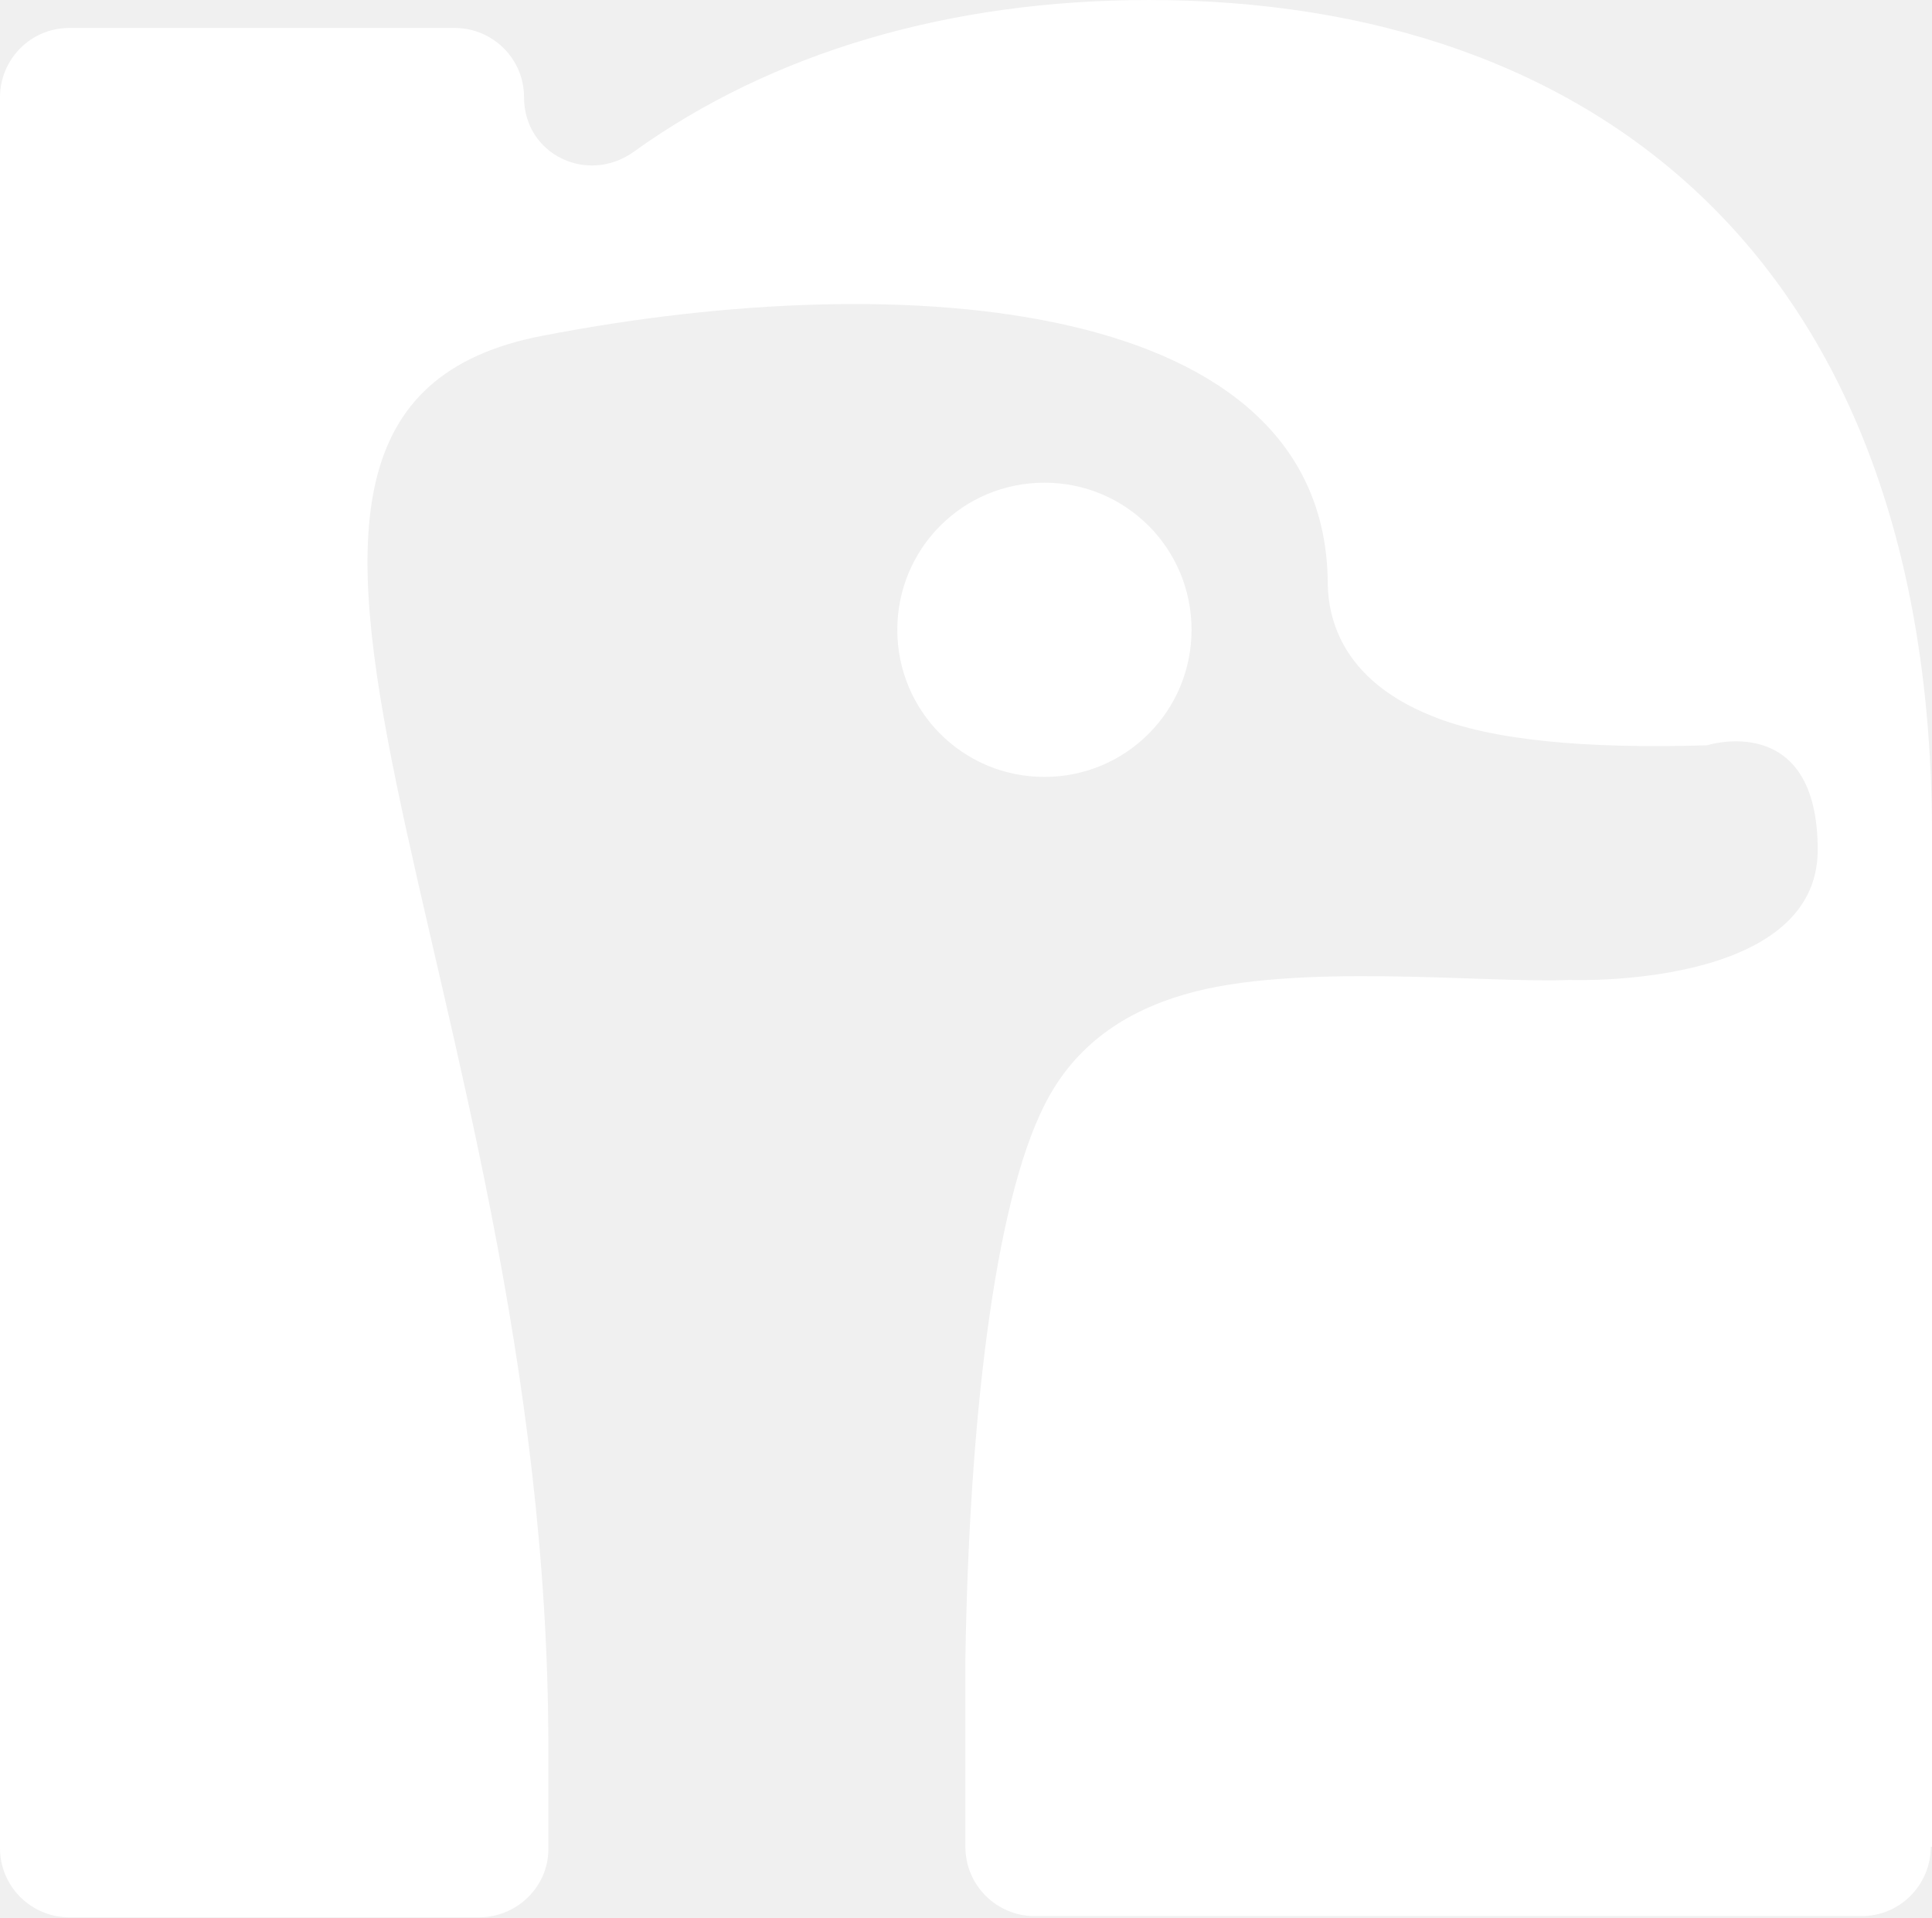
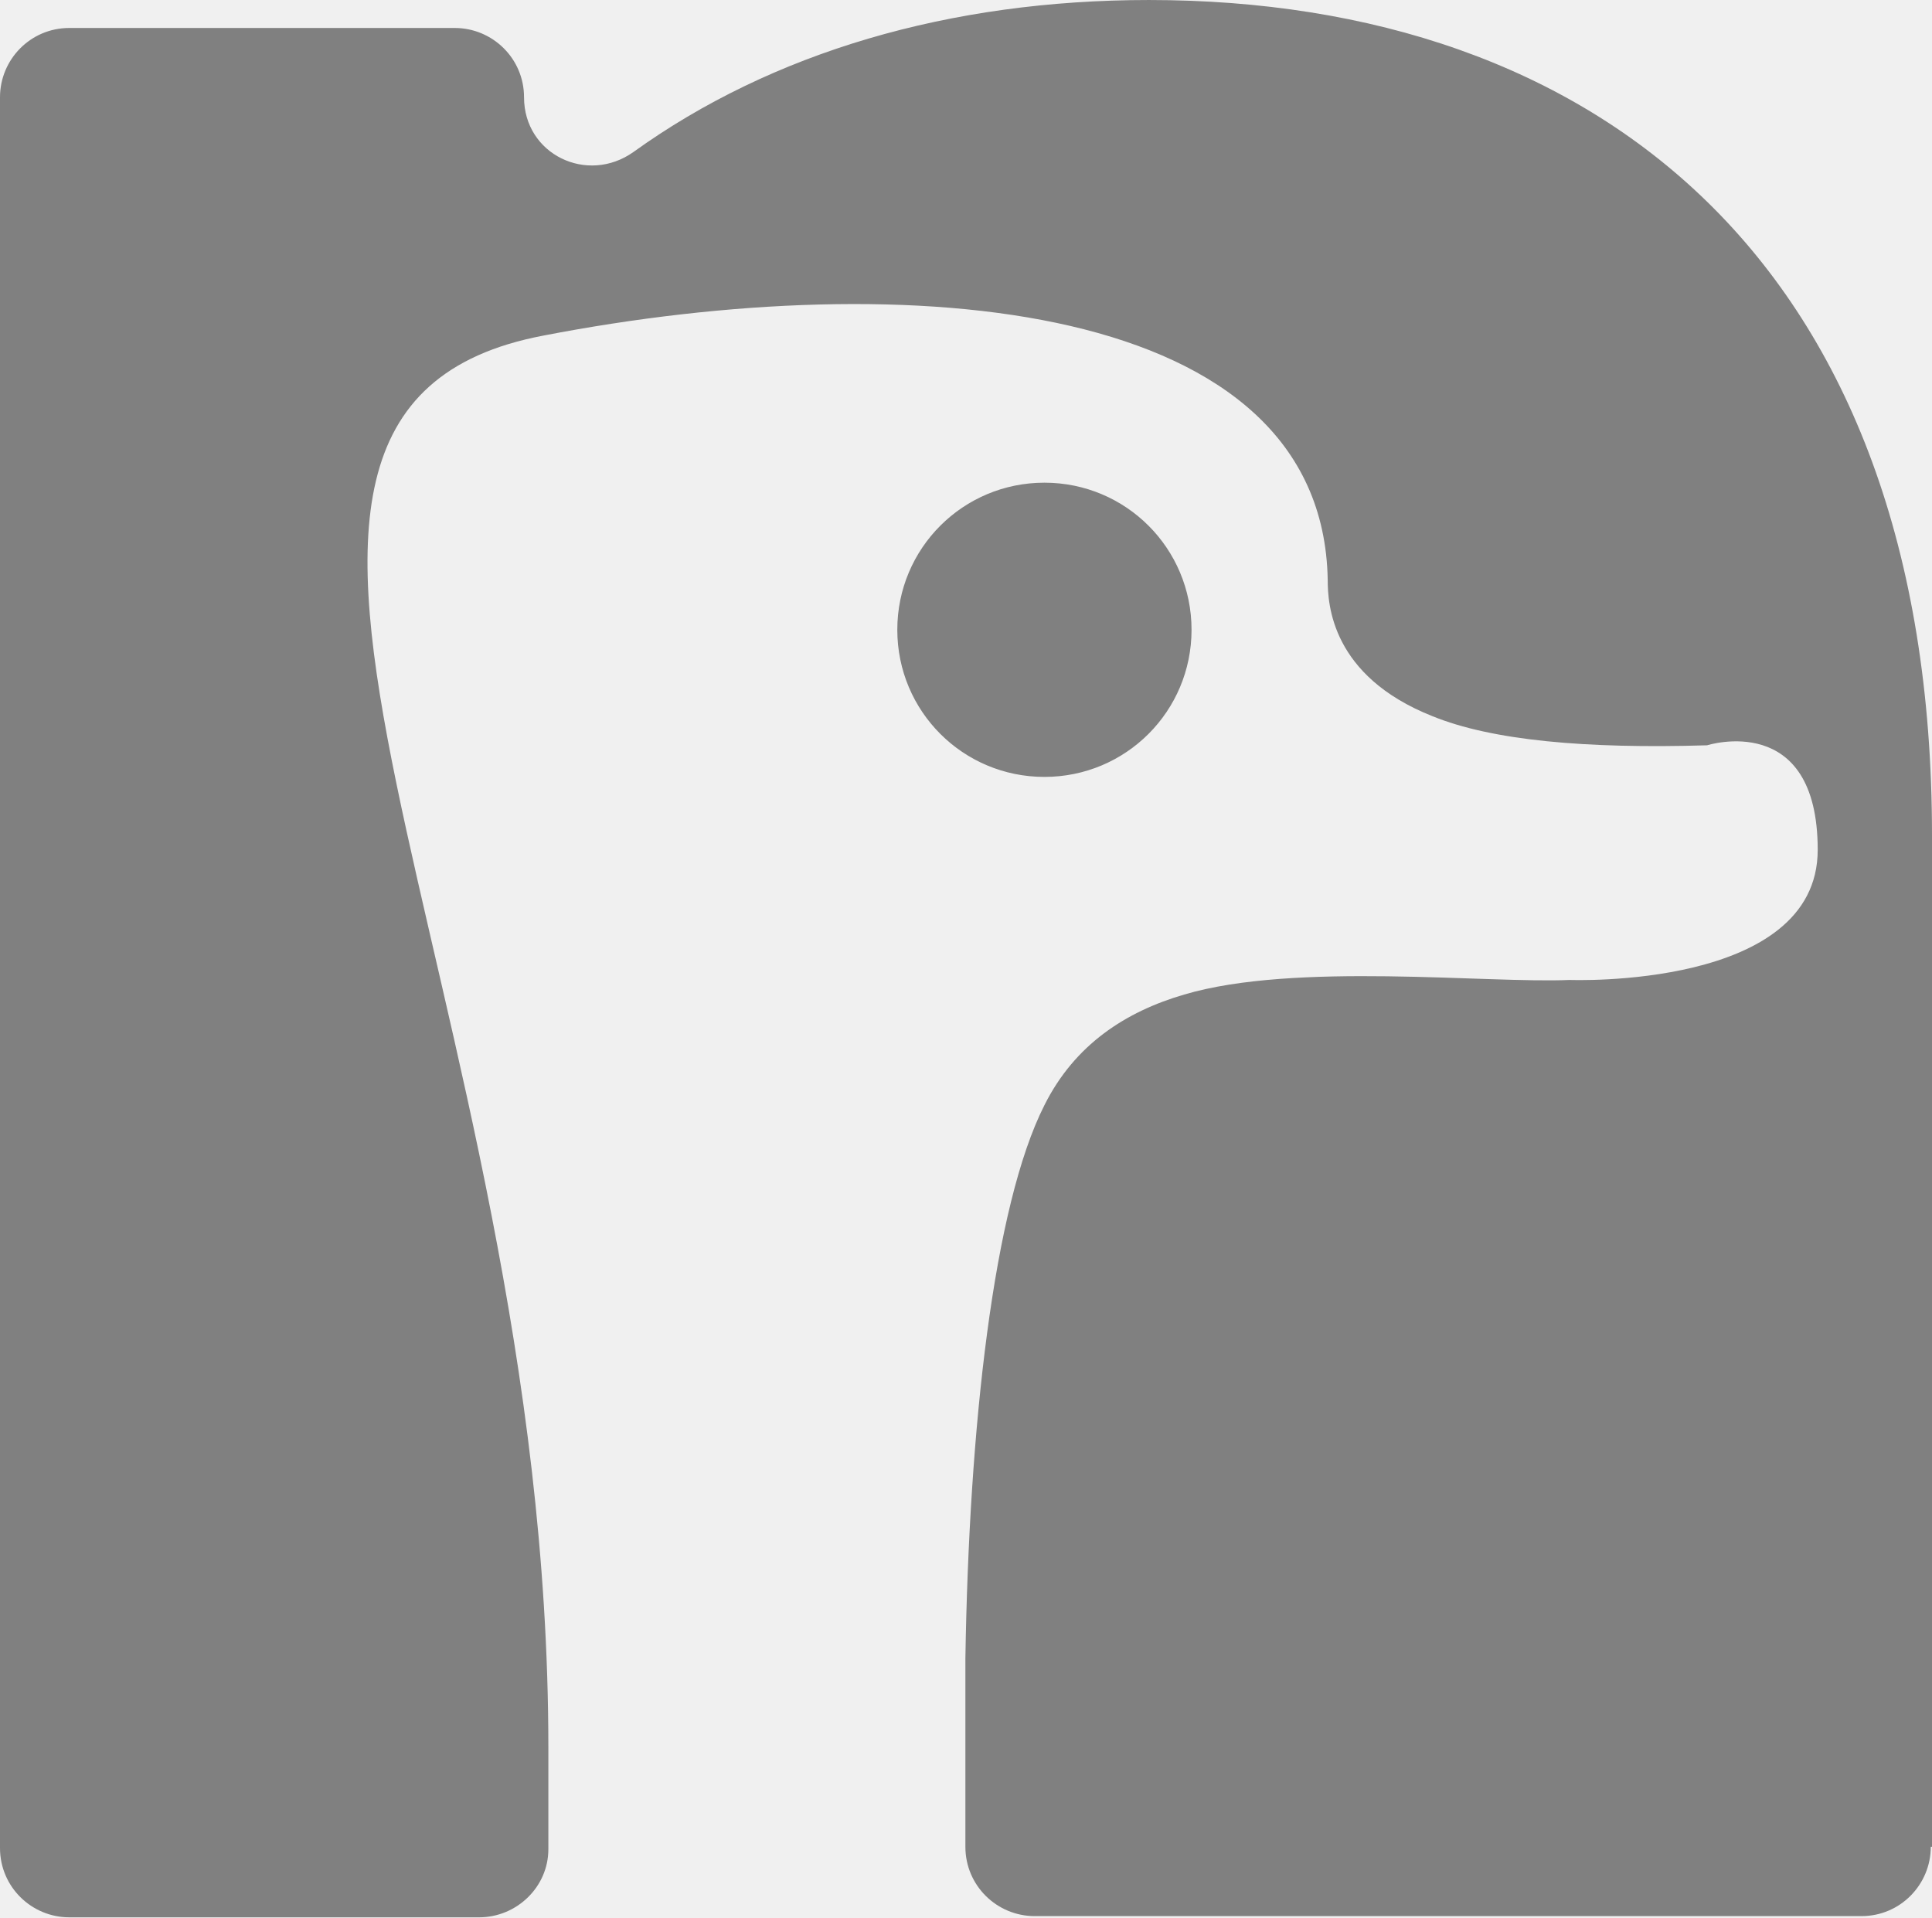
<svg xmlns="http://www.w3.org/2000/svg" viewBox="52 47.5 158.9 157.7" width="24px" height="23.819px">
-   <path fill="#fff" d="M210.8 199.4c0 3.1-2.5 5.7-5.7 5.7h-68c-3.1 0-5.7-2.5-5.7-5.7v-15.5c.3-19 2.3-37.2 6.5-45.5 2.5-5 6.7-7.7 11.5-9.1 9.1-2.7 24.9-.9 31.7-1.2 0 0 20.4.8 20.4-10.7s-9.1-8.6-9.1-8.6c-10 .3-17.7-.4-22.6-2.4-8.3-3.3-8.6-9.2-8.6-11.2-.4-23.1-34.5-25.9-64.5-20.1-32.8 6.2.4 53.3.4 116.1v8.4c0 3.1-2.6 5.6-5.7 5.6H57.7c-3.1 0-5.7-2.5-5.7-5.7v-144c0-3.1 2.5-5.7 5.7-5.7h31.7c3.1 0 5.7 2.5 5.7 5.7 0 4.7 5.2 7.2 9 4.5 11.4-8.2 26-12.5 42.4-12.5 36.6 0 64.4 21.4 64.4 68.7v83.2ZM150 99.3c0-6.7-5.4-12.1-12.1-12.1s-12.1 5.4-12.1 12.1 5.4 12.1 12.1 12.1S150 106 150 99.3Z" id="object-0" transform="matrix(1, 0, 0, 1, 0, -3.552713678800501e-15)" />
+   <path fill="#808080" d="M210.8 199.4c0 3.1-2.5 5.7-5.7 5.7h-68c-3.1 0-5.7-2.5-5.7-5.7v-15.5c.3-19 2.3-37.2 6.5-45.5 2.5-5 6.7-7.7 11.5-9.1 9.1-2.7 24.9-.9 31.7-1.2 0 0 20.4.8 20.4-10.7s-9.1-8.6-9.1-8.6c-10 .3-17.7-.4-22.6-2.4-8.3-3.3-8.6-9.2-8.6-11.2-.4-23.1-34.5-25.9-64.5-20.1-32.8 6.2.4 53.3.4 116.1v8.4c0 3.1-2.6 5.6-5.7 5.6H57.7c-3.1 0-5.7-2.5-5.7-5.7v-144c0-3.1 2.5-5.7 5.7-5.7h31.7c3.1 0 5.7 2.5 5.7 5.7 0 4.7 5.2 7.2 9 4.5 11.4-8.2 26-12.5 42.4-12.5 36.6 0 64.4 21.4 64.4 68.7v83.2ZM150 99.3c0-6.7-5.4-12.1-12.1-12.1s-12.1 5.4-12.1 12.1 5.4 12.1 12.1 12.1S150 106 150 99.3Z" id="object-0" transform="matrix(1, 0, 0, 1, 0, -3.552713678800501e-15)" />
</svg>
